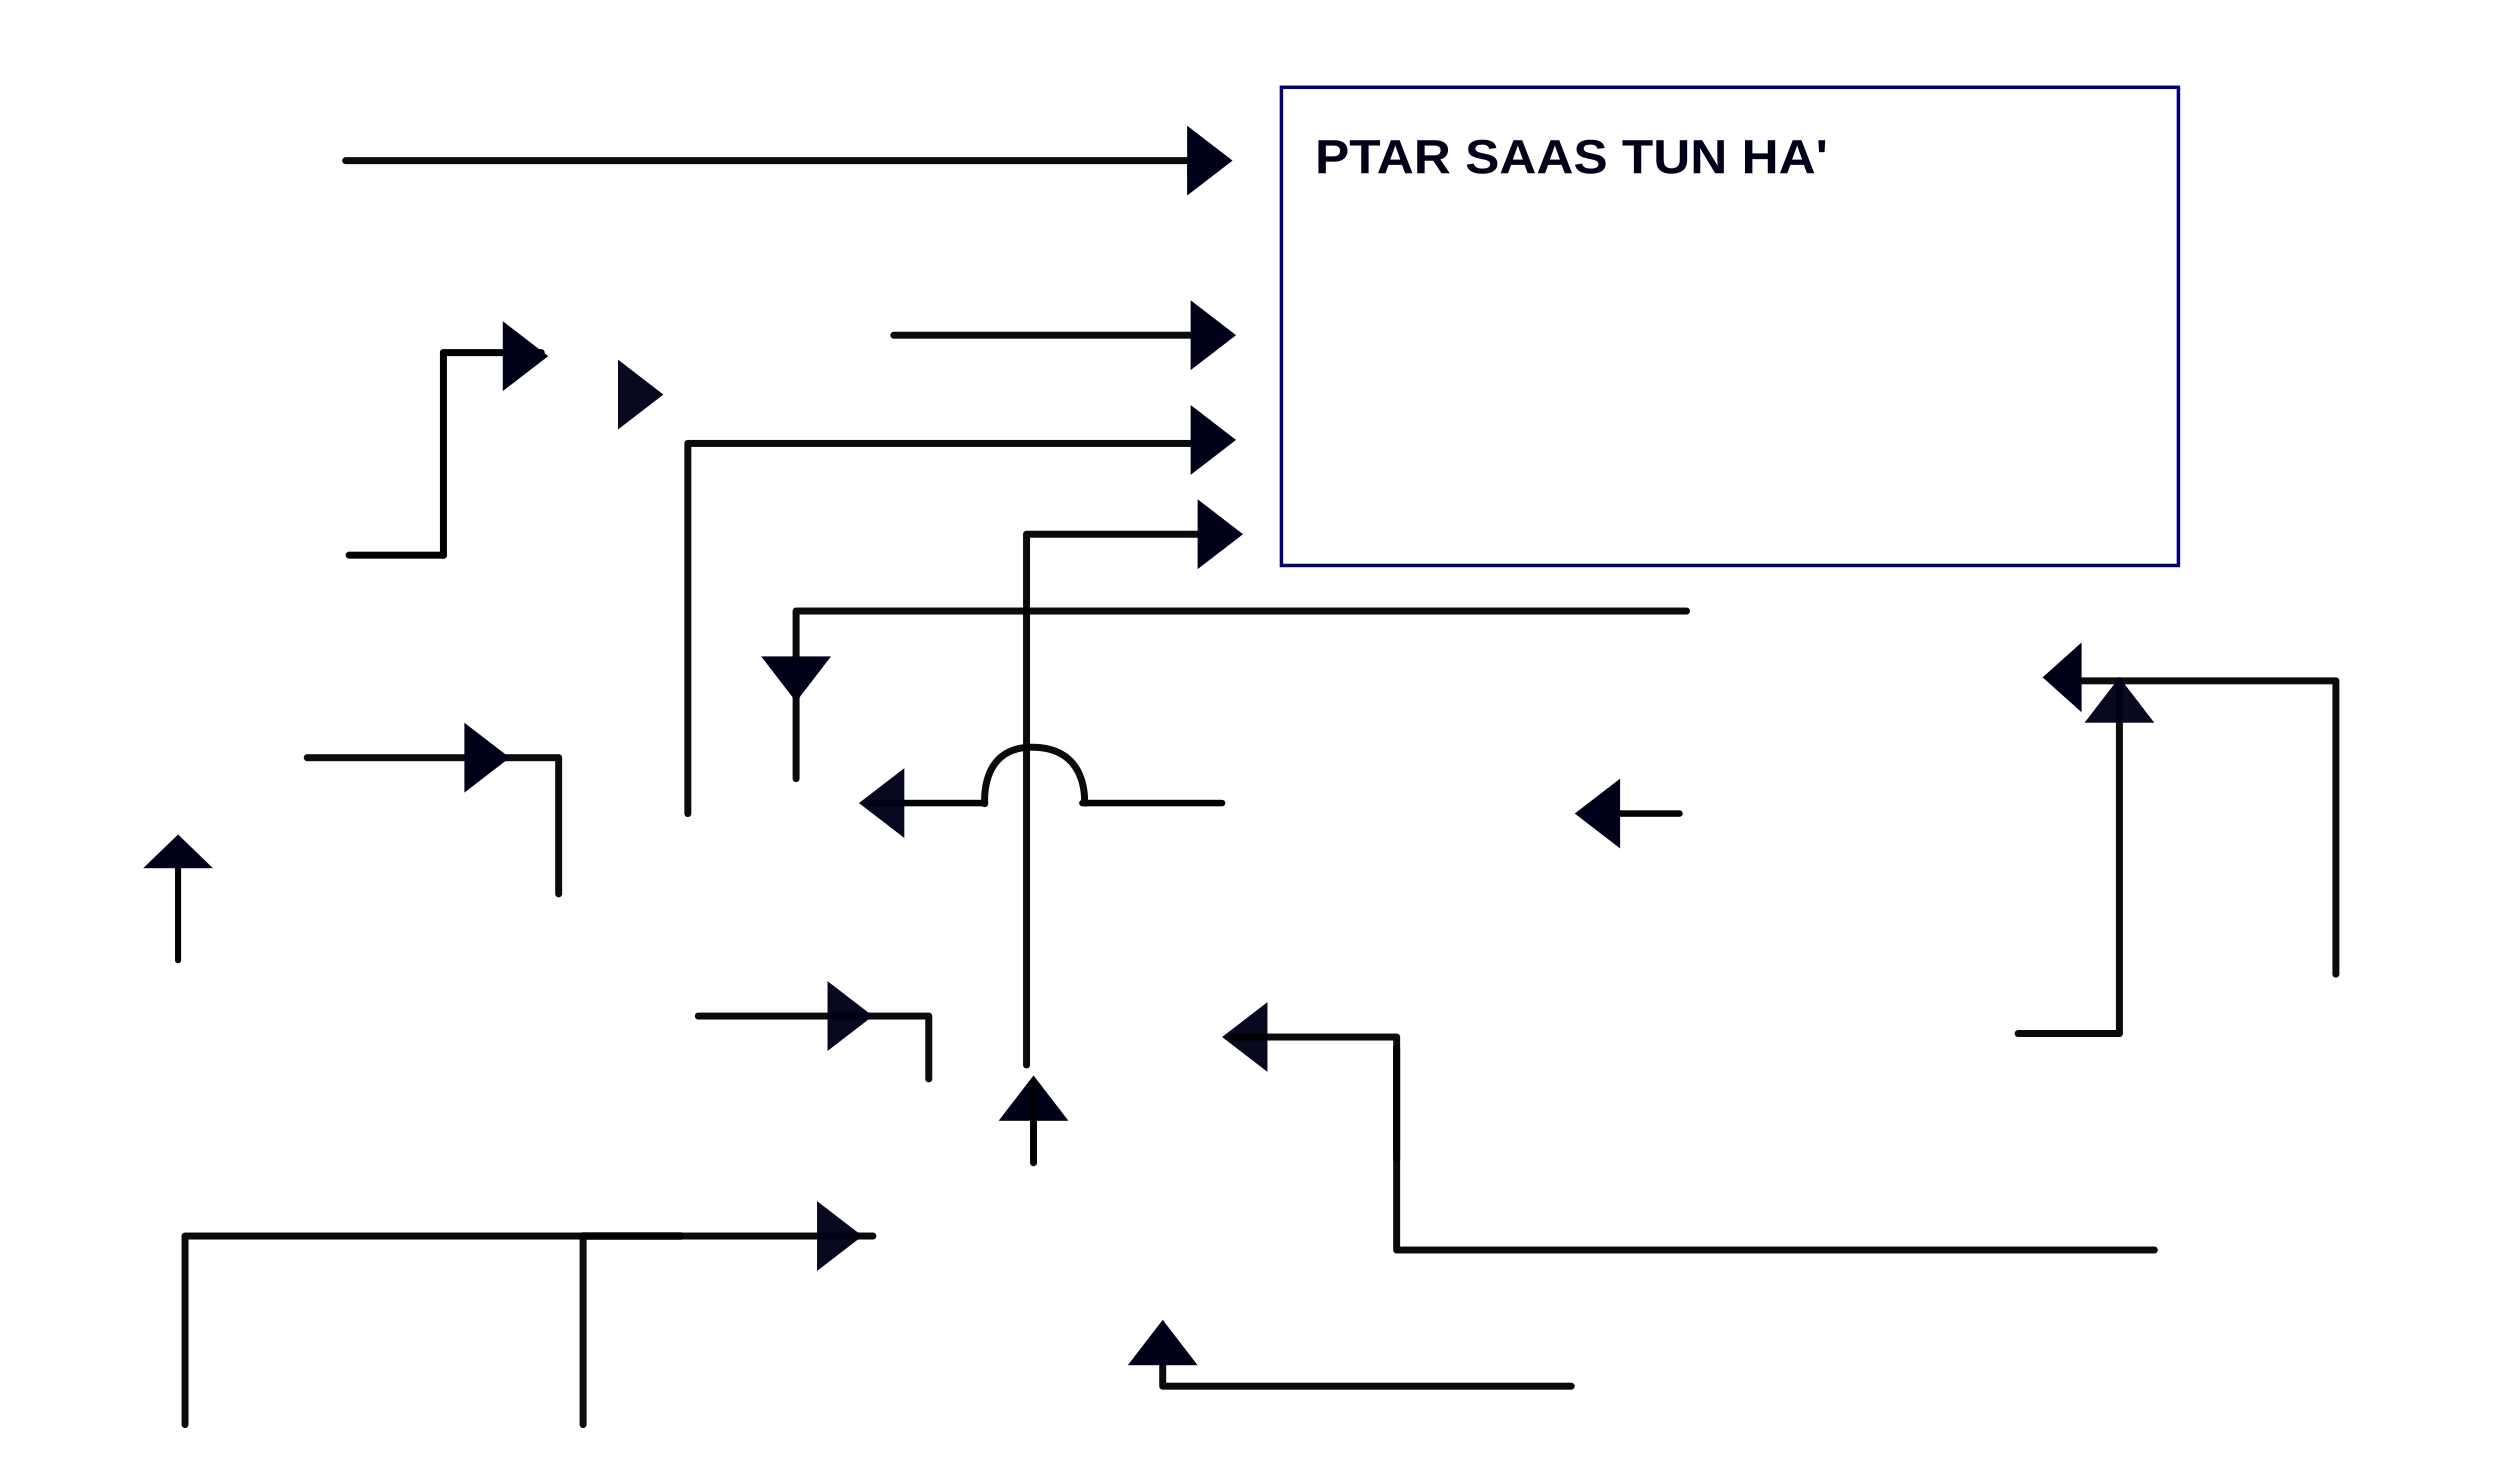
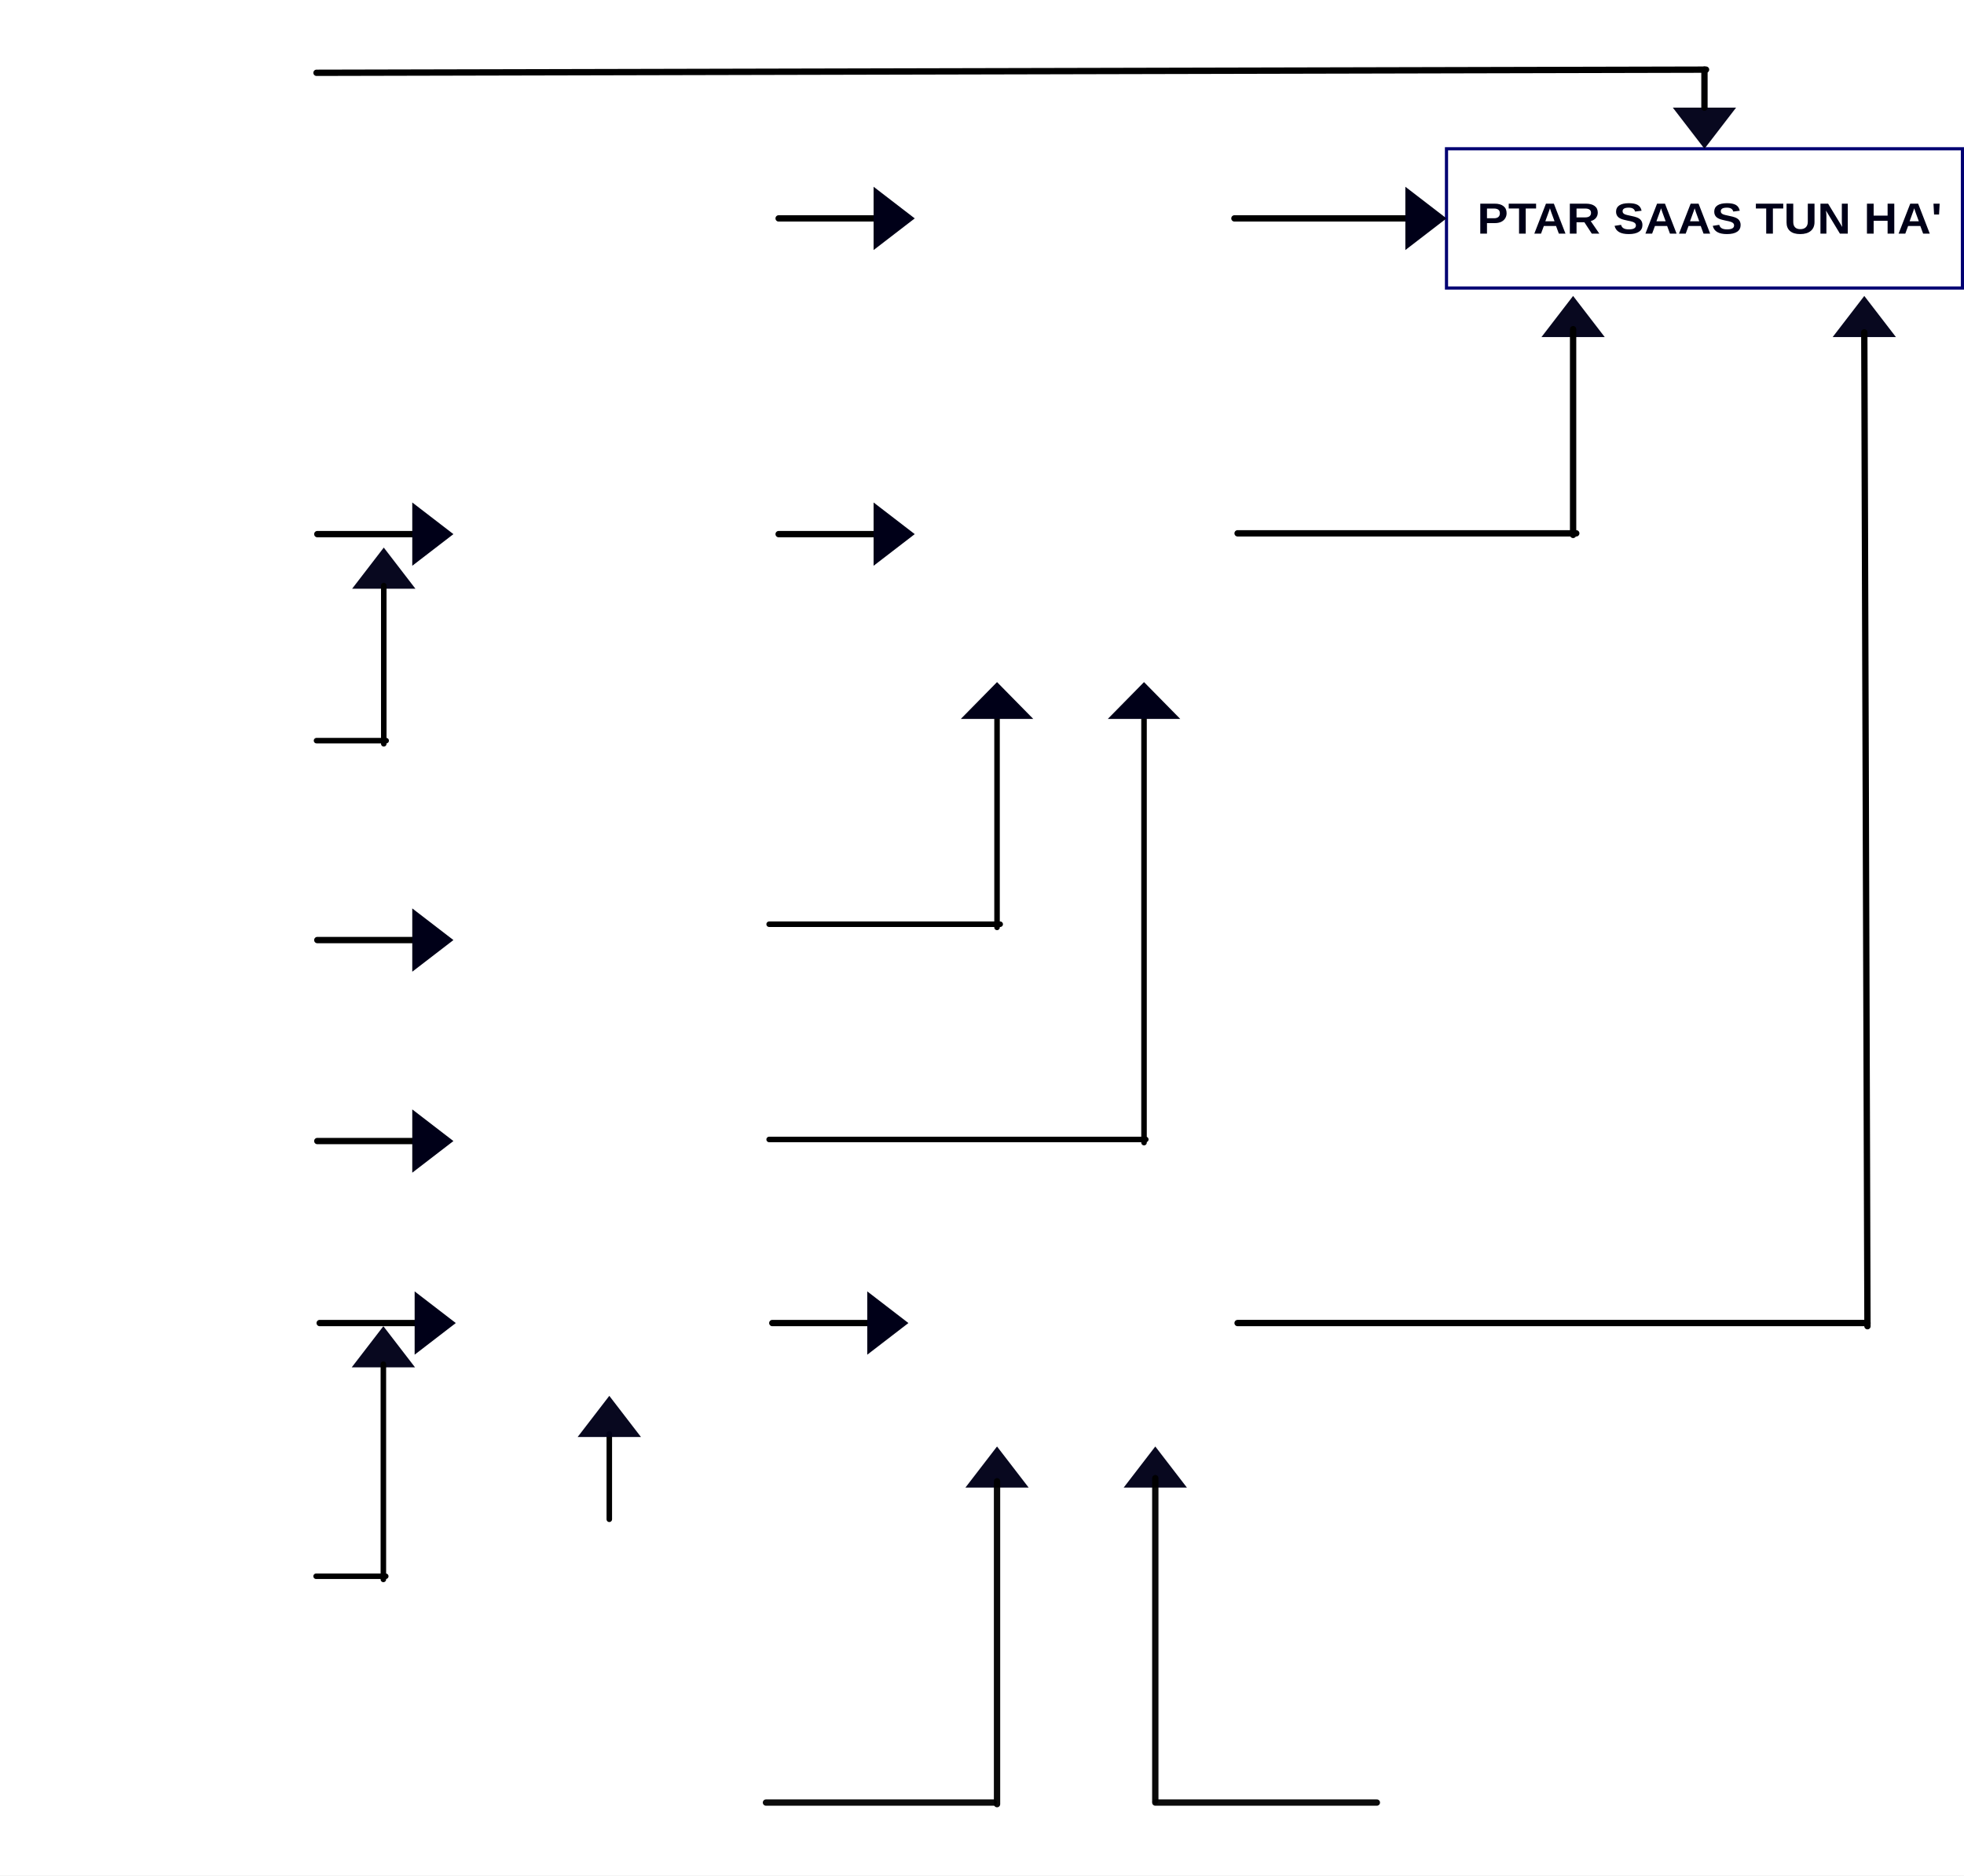
- <svg xmlns="http://www.w3.org/2000/svg" xmlns:ns1="http://webmi.atvise.com/2007/svgext" xmlns:xlink="http://www.w3.org/1999/xlink" height="421" version="1.2" width="716">
+ <svg xmlns="http://www.w3.org/2000/svg" xmlns:ns1="http://webmi.atvise.com/2007/svgext" xmlns:xlink="http://www.w3.org/1999/xlink" height="592.5" version="1.2" width="620.5">
  <defs>
    <linearGradient gradientUnits="objectBoundingBox" id="linear_0" x1="0" x2="1" y1="0" y2="1">
      <stop offset="0" stop-color="#000000" stop-opacity="0" />
      <stop offset="1" stop-color="#000000" stop-opacity="0" />
    </linearGradient>
    <linearGradient gradientUnits="objectBoundingBox" id="linear_1" x1="0" x2="1" y1="0" y2="1">
      <stop offset="0" stop-color="#000000" stop-opacity="0" />
      <stop offset="1" stop-color="#000000" stop-opacity="0" />
    </linearGradient>
  </defs>
-   <g ns1:insensitive="true" ns1:refpx="0" ns1:refpy="0" id="id_11" transform="matrix(0.5594,0,0,0.5482,0,0)">
+   <g ns1:insensitive="true" ns1:refpx="0" ns1:refpy="0" id="id_11" transform="matrix(0.4848,0,0,0.7715,0,0)">
    <rect ns1:refpx="640" ns1:refpy="384" fill="#ffffff" height="768.00" id="id_12" width="1280.00" x="0" y="0" />
  </g>
-   <polyline ns1:refpx="233.001" ns1:refpy="294" fill="#000018" fill-opacity="0" id="id_9" points="266,309 265.999,291 200,291 200,291" stroke="#000000" stroke-linecap="round" stroke-linejoin="round" stroke-opacity="0.957" stroke-width="2" />
-   <polyline ns1:refpx="124.001" ns1:refpy="223.5" fill="#000018" fill-opacity="0" id="id_92" points="160,256 159.999,217 88,217 88,217" stroke="#000000" stroke-linecap="round" stroke-linejoin="round" stroke-opacity="0.957" stroke-width="2" />
-   <polyline ns1:refpx="124" ns1:refpy="381" fill="#000018" fill-opacity="0" id="id_42" points="52.999,408 52.999,354 194.999,354 194.999,354" stroke="#000000" stroke-linecap="round" stroke-linejoin="round" stroke-opacity="0.957" stroke-width="2" />
-   <polyline ns1:refpx="208.501" ns1:refpy="381" fill="#000018" fill-opacity="0" id="id_36" points="166.999,408 166.999,354 250,354 250,354" stroke="#000000" stroke-linecap="round" stroke-linejoin="round" stroke-opacity="0.957" stroke-width="2" />
-   <polyline ns1:refpx="391.5" ns1:refpy="392" fill="#000018" fill-opacity="0" id="id_6" points="449.999,397 332.999,397 332.999,387 332.999,387" stroke="#000000" stroke-linecap="round" stroke-linejoin="round" stroke-opacity="0.957" stroke-width="2" />
-   <polyline ns1:refpx="318.5" ns1:refpy="229" fill="#000018" fill-opacity="0" id="id_4" points="293.999,305 293.999,153 342.999,153 342.999,153" stroke="#000000" stroke-linecap="round" stroke-linejoin="round" stroke-opacity="0.957" stroke-width="2" />
-   <polyline ns1:refpx="592.5" ns1:refpy="232.5" fill="#000018" fill-opacity="0" id="id_88" points="577.999,296 606.999,296 606.999,195 606.999,195" stroke="#000000" stroke-linecap="round" stroke-linejoin="round" stroke-opacity="0.957" stroke-width="2" />
-   <polyline ns1:refpx="632" ns1:refpy="224" fill="#000018" fill-opacity="0" id="id_87" points="668.999,279 668.999,195 594.999,195 594.999,195" stroke="#000000" stroke-linecap="round" stroke-linejoin="round" stroke-opacity="0.957" stroke-width="2" />
-   <line ns1:refpx="472.5" ns1:refpy="219.5" fill="#000000" fill-opacity="0.965" id="id_89" stroke="#000000" stroke-linecap="round" stroke-linejoin="round" stroke-width="1.859" x1="481" x2="464" y1="233" y2="233" />
-   <polyline ns1:refpx="269.5" ns1:refpy="180" fill="#000018" fill-opacity="0" id="id_66" points="341.999,127 196.999,127 196.999,233 196.999,233" stroke="#000000" stroke-linecap="round" stroke-linejoin="round" stroke-opacity="0.957" stroke-width="2" />
-   <rect ns1:refpx="517.717" ns1:refpy="93.478" fill="#000088" fill-opacity="0" height="136.956" id="id_58" rx="0" ry="0" stroke="#000072" stroke-width="1" width="256.899" x="367" y="25" />
-   <text ns1:refpx="409.355" ns1:refpy="47.389" fill="#000018" font-family="Arial" font-size="40" font-weight="bold" id="id_106" transform="matrix(0.3673,0,0,0.3444,237.1277,23.168)" x="379.787" y="76.839">PTAR SAAS TUN HA'</text>
-   <line ns1:refpx="51" ns1:refpy="261" fill="#000000" fill-opacity="0.965" id="id_46" stroke="#000000" stroke-linecap="round" stroke-linejoin="round" stroke-width="1.743" x1="51" x2="51" y1="275" y2="247" />
-   <polygon ns1:refpx="51" ns1:refpy="243.83" fill="#000018" id="id_60" points="40.999,248.659 60.999,248.659 50.999,238.999 50.999,238.999" stroke="#000000" stroke-linecap="round" stroke-linejoin="round" stroke-opacity="0" stroke-width="1.743" />
-   <polyline ns1:refpx="220" ns1:refpy="48" fill="#000018" fill-opacity="0" id="id_76" points="98.999,46 340.999,46 340.999,50 340.999,50" stroke="#000000" stroke-linecap="round" stroke-linejoin="round" stroke-opacity="0.957" stroke-width="2" />
-   <svg ns1:refpx="509.255" ns1:refpy="98.996" height="481" id="id_1" transform="matrix(0.1954,0,0,0.2262,0,0)" width="768" x="2222.475" xlink:href="SYSTEM.LIBRARY.PROJECT.RESOURCES%2FSVG%2Finkscape%2Fplanta.svg" y="197.098" />
-   <polygon ns1:refpx="51.498" ns1:refpy="12" fill="#000018" fill-opacity="0.965" id="id_10" points="176.996,103 176.996,123 189.996,113 189.996,113" stroke="#000000" stroke-linecap="round" stroke-linejoin="round" stroke-opacity="0" stroke-width="2" />
-   <svg ns1:refpx="486.98" ns1:refpy="397.985" height="63.11" id="id_14" transform="matrix(0.7519,0,0,0.7289,0,0)" width="133" x="581.194" xlink:href="ObjectTypes.PROJECT.ElementoLineaAR.Principal" y="514.474">
+   <line ns1:refpx="490.5" ns1:refpy="418.5" id="id_133" stroke="#000000" stroke-linecap="round" stroke-linejoin="round" stroke-width="2" x1="391" x2="590" y1="418" y2="418" />
+   <line ns1:refpx="-97.8" ns1:refpy="125.5" id="id_125" stroke="#000000" stroke-linecap="round" stroke-linejoin="round" stroke-width="2" x1="390" x2="444" y1="69" y2="69" />
+   <line ns1:refpx="168.63" ns1:refpy="300.72" fill="#000000" fill-opacity="0.965" id="id_110" stroke="#000000" stroke-linecap="round" stroke-linejoin="round" stroke-width="1.743" x1="192.501" x2="192.501" y1="480" y2="453" />
+   <line ns1:refpx="302.5" ns1:refpy="360.5" id="id_85" stroke="#000000" stroke-linecap="round" stroke-linejoin="round" stroke-width="1.743" x1="243" x2="362" y1="360" y2="360" />
+   <line ns1:refpx="279.5" ns1:refpy="292.5" id="id_78" stroke="#000000" stroke-linecap="round" stroke-linejoin="round" stroke-width="1.743" x1="243" x2="316" y1="292" y2="292" />
+   <rect ns1:refpx="552.629" ns1:refpy="69" fill="#000088" fill-opacity="0" height="44" id="id_58" rx="0" ry="0" stroke="#000072" stroke-width="1" width="163" x="457" y="47" />
+   <text ns1:refpx="499.424" ns1:refpy="71.579" fill="#000018" font-family="Arial" font-size="40" font-weight="bold" id="id_106" transform="matrix(0.3673,0,0,0.3444,294.1146,39.0272)" x="469.856" y="101.029">PTAR SAAS TUN HA'</text>
+   <line ns1:refpx="315.001" ns1:refpy="256.5" fill="#000000" fill-opacity="0.965" id="id_46" stroke="#000000" stroke-linecap="round" stroke-linejoin="round" stroke-width="1.743" x1="315.001" x2="315.001" y1="293" y2="220" />
+   <polygon ns1:refpx="315.002" ns1:refpy="207.316" fill="#000018" id="id_60" points="303.562,227.13 326.44,227.13 315.001,215.499 315.001,215.499" stroke="#000000" stroke-linecap="round" stroke-linejoin="round" stroke-opacity="0" stroke-width="1.743" />
+   <svg ns1:refpx="192.48" ns1:refpy="502.985" height="63.11" id="id_14" transform="matrix(0.7519,0,0,0.7289,0,0)" width="133" x="189.52" xlink:href="ObjectTypes.PROJECT.ElementoLineaAR.Principal" y="658.527">
    <ns1:argument name="base" value="AGENT.OBJECTS.SCADA.Solidaridad.Cuencas.Cuenca_PTAR_SAAS.Carcamo_88" />
  </svg>
-   <svg ns1:refpx="535.973" ns1:refpy="284.987" height="63.11" id="id_18" transform="matrix(0.7519,0,0,0.7289,0,0)" width="133" x="646.362" xlink:href="ObjectTypes.PROJECT.ElementoLineaAR.Principal" y="377.281">
+   <svg ns1:refpx="49.973" ns1:refpy="220.987" height="63.11" id="id_18" transform="matrix(0.7519,0,0,0.7289,0,0)" width="133" x="0" xlink:href="ObjectTypes.PROJECT.ElementoLineaAR.Principal" y="289.477">
    <ns1:argument name="base" value="AGENT.OBJECTS.SCADA.Solidaridad.Cuencas.Cuenca_PTAR_SAAS.Carcamo_Balamtun" />
  </svg>
-   <svg ns1:refpx="51.997" ns1:refpy="75.995" height="63.11" id="id_19" transform="matrix(0.7519,0,0,0.7289,0,0)" width="133" x="1.33" xlink:href="ObjectTypes.PROJECT.ElementoLineaAR.Principal" y="64.481">
+   <svg ns1:refpx="50.997" ns1:refpy="74.995" height="63.11" id="id_19" transform="matrix(0.7519,0,0,0.7289,0,0)" width="133" x="0" xlink:href="ObjectTypes.PROJECT.ElementoLineaAR.Principal" y="63.109">
    <ns1:argument name="base" value="AGENT.OBJECTS.SCADA.Solidaridad.Cuencas.Cuenca_PTAR_SAAS.Carcamo_CADU_II" />
  </svg>
-   <svg ns1:refpx="534.976" ns1:refpy="181.994" height="63.11" id="id_20" transform="matrix(0.7519,0,0,0.7289,0,0)" width="133" x="645.032" xlink:href="ObjectTypes.PROJECT.ElementoLineaAR.Principal" y="227.741">
+   <svg ns1:refpx="192.476" ns1:refpy="161.744" height="63.11" id="id_20" transform="matrix(0.7519,0,0,0.7289,0,0)" width="133" x="189.52" xlink:href="ObjectTypes.PROJECT.ElementoLineaAR.Principal" y="199.959">
    <ns1:argument name="base" value="AGENT.OBJECTS.SCADA.Solidaridad.Cuencas.Cuenca_PTAR_SAAS.Carcamo_CAME" />
  </svg>
-   <svg ns1:refpx="298.734" ns1:refpy="352.986" height="63.11" id="id_21" transform="matrix(0.7519,0,0,0.7289,0,0)" width="133" x="328.169" xlink:href="ObjectTypes.PROJECT.ElementoLineaAR.Principal" y="456.853">
+   <svg ns1:refpx="194.484" ns1:refpy="414.986" height="63.11" id="id_21" transform="matrix(0.7519,0,0,0.7289,0,0)" width="133" x="189.52" xlink:href="ObjectTypes.PROJECT.ElementoLineaAR.Principal" y="541.912">
    <ns1:argument name="base" value="AGENT.OBJECTS.SCADA.Solidaridad.Cuencas.Cuenca_PTAR_SAAS.Carcamo_Colosio" />
  </svg>
-   <svg ns1:refpx="166.984" ns1:refpy="395.985" height="63.11" id="id_22" transform="matrix(0.7519,0,0,0.7289,0,0)" width="133" x="155.606" xlink:href="ObjectTypes.PROJECT.ElementoLineaAR.Principal" y="511.73">
+   <svg ns1:refpx="49.984" ns1:refpy="482.985" height="63.11" id="id_22" transform="matrix(0.7519,0,0,0.7289,0,0)" width="133" x="1.33" xlink:href="ObjectTypes.PROJECT.ElementoLineaAR.Principal" y="655.783">
    <ns1:argument name="base" value="AGENT.OBJECTS.SCADA.Solidaridad.Cuencas.Cuenca_PTAR_SAAS.Carcamo_CTM" />
  </svg>
-   <svg ns1:refpx="49.998" ns1:refpy="213.989" height="63.11" id="id_23" transform="matrix(0.7519,0,0,0.7289,0,0)" width="133" x="0" xlink:href="ObjectTypes.PROJECT.ElementoLineaAR.Principal" y="262.039">
+   <svg ns1:refpx="192.498" ns1:refpy="360.489" height="63.11" id="id_23" transform="matrix(0.7519,0,0,0.7289,0,0)" width="133" x="189.52" xlink:href="ObjectTypes.PROJECT.ElementoLineaAR.Principal" y="463.026">
    <ns1:argument name="base" value="AGENT.OBJECTS.SCADA.Solidaridad.Cuencas.Cuenca_PTAR_SAAS.Carcamo_Diamante" />
  </svg>
-   <svg ns1:refpx="171.99" ns1:refpy="297.988" height="63.11" id="id_24" transform="matrix(0.7519,0,0,0.7289,0,0)" width="133" x="152.946" xlink:href="ObjectTypes.PROJECT.ElementoLineaAR.Principal" y="377.281">
+   <svg ns1:refpx="486" ns1:refpy="570.5" height="63.11" id="id_24" transform="matrix(0.7519,0,0,0.7289,0,0)" width="133" x="578.534" xlink:href="ObjectTypes.PROJECT.ElementoLineaAR.Principal" y="749.76">
    <ns1:argument name="base" value="AGENT.OBJECTS.SCADA.Solidaridad.Cuencas.Cuenca_PTAR_SAAS.Carcamo_Ejido_Norte" />
  </svg>
-   <svg ns1:refpx="51.998" ns1:refpy="297.986" height="63.11" id="id_25" transform="matrix(0.7519,0,0,0.7289,0,0)" width="133" x="2.66" xlink:href="ObjectTypes.PROJECT.ElementoLineaAR.Principal" y="377.281">
+   <svg ns1:refpx="49.998" ns1:refpy="360.486" height="63.11" id="id_25" transform="matrix(0.7519,0,0,0.7289,0,0)" width="133" x="0" xlink:href="ObjectTypes.PROJECT.ElementoLineaAR.Principal" y="463.026">
    <ns1:argument name="base" value="AGENT.OBJECTS.SCADA.Solidaridad.Cuencas.Cuenca_PTAR_SAAS.Carcamo_Ejido_Sur" />
  </svg>
-   <svg ns1:refpx="298.737" ns1:refpy="315.99" height="63.11" id="id_26" transform="matrix(0.7519,0,0,0.7289,0,0)" width="133" x="330.829" xlink:href="ObjectTypes.PROJECT.ElementoLineaAR.Principal" y="330.635">
+   <svg ns1:refpx="340.487" ns1:refpy="469.99" height="63.11" id="id_26" transform="matrix(0.7519,0,0,0.7289,0,0)" width="133" x="386.355" xlink:href="ObjectTypes.PROJECT.ElementoLineaAR.Principal" y="541.912">
    <ns1:argument name="base" value="AGENT.OBJECTS.SCADA.Solidaridad.Cuencas.Cuenca_PTAR_SAAS.Carcamo_Final_AR" />
  </svg>
-   <svg ns1:refpx="535.001" ns1:refpy="244" height="63.11" id="id_27" transform="matrix(0.7519,0,0,0.7289,0,0)" width="133" x="645.032" xlink:href="ObjectTypes.PROJECT.ElementoLineaAR.Principal" y="303.197">
+   <svg ns1:refpx="50.001" ns1:refpy="296" height="63.11" id="id_27" transform="matrix(0.7519,0,0,0.7289,0,0)" width="133" x="0" xlink:href="ObjectTypes.PROJECT.ElementoLineaAR.Principal" y="374.537">
    <ns1:argument name="base" value="AGENT.OBJECTS.SCADA.Solidaridad.Cuencas.Cuenca_PTAR_SAAS.Carcamo_Gaviotas" />
  </svg>
-   <svg ns1:refpx="665.968" ns1:refpy="297.993" height="63.11" id="id_28" transform="matrix(0.7519,0,0,0.7289,0,0)" width="133" x="819.258" xlink:href="ObjectTypes.PROJECT.ElementoLineaAR.Principal" y="377.281">
+   <svg ns1:refpx="49.968" ns1:refpy="168.743" height="63.11" id="id_28" transform="matrix(0.7519,0,0,0.7289,0,0)" width="133" x="0" xlink:href="ObjectTypes.PROJECT.ElementoLineaAR.Principal" y="199.959">
    <ns1:argument name="base" value="AGENT.OBJECTS.SCADA.Solidaridad.Cuencas.Cuenca_PTAR_SAAS.Carcamo_Mayakoba" />
  </svg>
-   <svg ns1:refpx="401.979" ns1:refpy="243.992" height="63.11" id="id_30" transform="matrix(0.7519,0,0,0.7289,0,0)" width="133" x="468.147" xlink:href="ObjectTypes.PROJECT.ElementoLineaAR.Principal" y="281.246">
+   <svg ns1:refpx="192.479" ns1:refpy="308.992" height="63.11" id="id_30" transform="matrix(0.7519,0,0,0.7289,0,0)" width="133" x="189.52" xlink:href="ObjectTypes.PROJECT.ElementoLineaAR.Principal" y="370.421">
    <ns1:argument name="base" value="AGENT.OBJECTS.SCADA.Solidaridad.Cuencas.Cuenca_PTAR_SAAS.Carcamo_Palmas_II" />
  </svg>
-   <svg ns1:refpx="52.991" ns1:refpy="395.985" height="63.11" id="id_31" transform="matrix(0.7519,0,0,0.7289,0,0)" width="133" x="3.99" xlink:href="ObjectTypes.PROJECT.ElementoLineaAR.Principal" y="511.73">
+   <svg ns1:refpx="49.991" ns1:refpy="417.985" height="63.11" id="id_31" transform="matrix(0.7519,0,0,0.7289,0,0)" width="133" x="0" xlink:href="ObjectTypes.PROJECT.ElementoLineaAR.Principal" y="541.912">
    <ns1:argument name="base" value="AGENT.OBJECTS.SCADA.Solidaridad.Cuencas.Cuenca_PTAR_SAAS.Carcamo_Playero" />
  </svg>
-   <svg ns1:refpx="50.997" ns1:refpy="159.993" height="63.11" id="id_32" transform="matrix(0.7519,0,0,0.7289,0,0)" width="133" x="0" xlink:href="ObjectTypes.PROJECT.ElementoLineaAR.Principal" y="185.211">
+   <svg ns1:refpx="193.497" ns1:refpy="70.993" height="63.11" id="id_32" transform="matrix(0.7519,0,0,0.7289,0,0)" width="133" x="189.52" xlink:href="ObjectTypes.PROJECT.ElementoLineaAR.Principal" y="63.109">
    <ns1:argument name="base" value="AGENT.OBJECTS.SCADA.Solidaridad.Cuencas.Cuenca_PTAR_SAAS.Carcamo_Villas_del_Carmen" />
  </svg>
-   <svg ns1:refpx="206.492" ns1:refpy="76.993" height="63.11" id="id_33" transform="matrix(0.7519,0,0,0.7289,0,0)" width="133" x="206.807" xlink:href="ObjectTypes.PROJECT.ElementoLineaAR.Principal" y="71.34">
+   <svg ns1:refpx="341.494" ns1:refpy="70.993" height="63.11" id="id_33" transform="matrix(0.7519,0,0,0.7289,0,0)" width="133" x="386.355" xlink:href="ObjectTypes.PROJECT.ElementoLineaAR.Principal" y="63.109">
    <ns1:argument name="base" value="AGENT.OBJECTS.SCADA.Solidaridad.Cuencas.Cuenca_PTAR_SAAS.Carcamo_Villas_del_Sol" />
  </svg>
-   <svg ns1:refpx="665.98" ns1:refpy="359.989" height="63.11" id="id_35" transform="matrix(0.7519,0,0,0.7289,0,0)" width="133" x="819.258" xlink:href="ObjectTypes.PROJECT.ElementoLineaAR.Principal" y="462.341">
+   <svg ns1:refpx="192.48" ns1:refpy="569.489" height="63.11" id="id_35" transform="matrix(0.7519,0,0,0.7289,0,0)" width="133" x="189.52" xlink:href="ObjectTypes.PROJECT.ElementoLineaAR.Principal" y="749.76">
    <ns1:argument name="base" value="AGENT.OBJECTS.SCADA.Solidaridad.Cuencas.Cuenca_PTAR_SAAS.Carcamo_Toscana" />
  </svg>
-   <polyline ns1:refpx="508.5" ns1:refpy="329" fill="#000018" fill-opacity="0" id="id_45" points="616.999,358 399.999,358 399.999,300 399.999,300" stroke="#000000" stroke-linecap="round" stroke-linejoin="round" stroke-opacity="0.957" stroke-width="2" />
-   <polygon ns1:refpx="333" ns1:refpy="384.5" fill="#000018" id="id_37" points="322.999,391 342.999,391 332.999,378 332.999,378" stroke="#000000" stroke-linecap="round" stroke-linejoin="round" stroke-opacity="0" stroke-width="2" />
-   <polygon ns1:refpx="356.5" ns1:refpy="297" fill="#000018" fill-opacity="0.965" id="id_47" points="362.999,307 362.999,287 349.999,297 349.999,297" stroke="#000000" stroke-linecap="round" stroke-linejoin="round" stroke-opacity="0" stroke-width="2" />
-   <polyline ns1:refpx="376.5" ns1:refpy="314.5" fill="#000018" fill-opacity="0" id="id_54" points="352.999,297 399.999,297 399.999,332 399.999,332" stroke="#000000" stroke-linecap="round" stroke-linejoin="round" stroke-opacity="0.957" stroke-width="2" />
-   <polyline ns1:refpx="298.999" ns1:refpy="96.5" fill="#000018" fill-opacity="0" id="id_57" points="255.996,96 341.999,96 341.999,97 341.999,97" stroke="#000000" stroke-linecap="round" stroke-linejoin="round" stroke-opacity="0.957" stroke-width="2" />
-   <polygon ns1:refpx="349.5" ns1:refpy="96" fill="#000018" id="id_64" points="340.999,86 340.999,106 353.999,95.998 353.999,95.998" stroke="#000000" stroke-linecap="round" stroke-linejoin="round" stroke-opacity="0" stroke-width="2" />
-   <polygon ns1:refpx="346.5" ns1:refpy="46" fill="#000018" id="id_65" points="339.999,36 339.999,56 352.999,46 352.999,46" stroke="#000000" stroke-linecap="round" stroke-linejoin="round" stroke-opacity="0" stroke-width="2" />
-   <polygon ns1:refpx="347.5" ns1:refpy="126" fill="#000018" id="id_67" points="340.999,116 340.999,136 353.999,125.998 353.999,125.998" stroke="#000000" stroke-linecap="round" stroke-linejoin="round" stroke-opacity="0" stroke-width="2" />
-   <path ns1:refpx="296.473" ns1:refpy="210.081" d="M282.043,230.161C282.043,230.161 280.518,214.146 295.292,214.001C311.934,213.837 310.515,229.713 310.639,229.724C310.639,229.724 310.945,229.964 310.945,229.964" fill="#000018" fill-opacity="0" id="id_81" stroke="#000000" stroke-linecap="round" stroke-linejoin="round" stroke-opacity="0.957" stroke-width="2" />
-   <line ns1:refpx="330" ns1:refpy="214.076" fill="#000000" fill-opacity="0.965" id="id_83" stroke="#000000" stroke-linecap="round" stroke-linejoin="round" stroke-width="1.859" x1="350" x2="310" y1="230" y2="230" />
-   <polygon ns1:refpx="590.584" ns1:refpy="181" fill="#000018" id="id_84" points="596.167,204 596.167,184 584.999,194 584.999,194" stroke="#000000" stroke-linecap="round" stroke-linejoin="round" stroke-opacity="0" stroke-width="1.859" />
-   <line ns1:refpx="265.5" ns1:refpy="218" fill="#000000" fill-opacity="0.965" id="id_85" stroke="#000000" stroke-linecap="round" stroke-linejoin="round" stroke-width="1.859" x1="282" x2="249" y1="230" y2="230" />
-   <polygon ns1:refpx="252.5" ns1:refpy="243" fill="#000018" fill-opacity="0.965" id="id_86" points="258.999,240 258.999,220 245.999,230 245.999,230" stroke="#000000" stroke-linecap="round" stroke-linejoin="round" stroke-opacity="0" stroke-width="2" />
-   <polygon ns1:refpx="457.5" ns1:refpy="231" fill="#000018" id="id_91" points="463.999,243 463.999,223 450.999,233 450.999,233" stroke="#000000" stroke-linecap="round" stroke-linejoin="round" stroke-opacity="0" stroke-width="2" />
-   <polygon ns1:refpx="120.499" ns1:refpy="216.999" fill="#000018" id="id_0" points="133,207 133,227 146,217 146,217" stroke="#000000" stroke-linecap="round" stroke-linejoin="round" stroke-opacity="0" stroke-width="2" />
-   <polyline ns1:refpx="355.501" ns1:refpy="186" fill="#000018" fill-opacity="0" id="id_2" points="482.999,175 228,175 228,223 228,223" stroke="#000000" stroke-linecap="round" stroke-linejoin="round" stroke-opacity="0.957" stroke-width="2" />
-   <polygon ns1:refpx="227.001" ns1:refpy="179.5" fill="#000018" id="id_3" points="238,188 218,188 228,201 228,201" stroke="#000000" stroke-linecap="round" stroke-linejoin="round" stroke-opacity="0" stroke-width="2" />
-   <polygon ns1:refpx="349.5" ns1:refpy="153" fill="#000018" id="id_5" points="342.999,143 342.999,163 355.999,152.998 355.999,152.998" stroke="#000000" stroke-linecap="round" stroke-linejoin="round" stroke-opacity="0" stroke-width="2" />
-   <polygon ns1:refpx="243.501" ns1:refpy="291" fill="#000018" fill-opacity="0.965" id="id_7" points="237,281 237,301 250,291 250,291" stroke="#000000" stroke-linecap="round" stroke-linejoin="round" stroke-opacity="0" stroke-width="2" />
-   <svg ns1:refpx="52.001" ns1:refpy="110.5" height="23" id="id_8" width="100" x="1.001" xlink:href="ObjectTypes.PROJECT.Caudalimetro.line_mini" y="93">
+   <svg ns1:refpx="51.001" ns1:refpy="109.5" height="23" id="id_8" width="100" x="0.001" xlink:href="ObjectTypes.PROJECT.Caudalimetro.line_mini" y="92">
    <ns1:argument name="base" value="AGENT.OBJECTS.SCADA.Solidaridad.Zona_Urbana.Carcamos_AR.AR_SOL_CAR_CADUII.L1" />
  </svg>
-   <svg ns1:refpx="205.5" ns1:refpy="109.5" height="23" id="id_13" width="100" x="155.5" xlink:href="ObjectTypes.PROJECT.Caudalimetro.line_mini" y="98">
+   <svg ns1:refpx="340.501" ns1:refpy="104.5" height="23" id="id_13" width="100" x="290.501" xlink:href="ObjectTypes.PROJECT.Caudalimetro.line_mini" y="93">
    <ns1:argument name="base" value="AGENT.OBJECTS.SCADA.Solidaridad.Zona_Urbana.Carcamos_AR.AR_SOL_CAR_VSOL.L1" />
  </svg>
-   <svg ns1:refpx="298.752" ns1:refpy="315.5" height="23" id="id_15" width="100" x="248.752" xlink:href="ObjectTypes.PROJECT.Caudalimetro.line_mini" y="287">
+   <svg ns1:refpx="340.501" ns1:refpy="462.5" height="23" id="id_15" width="100" x="290.501" xlink:href="ObjectTypes.PROJECT.Caudalimetro.line_mini" y="434">
    <ns1:argument name="base" value="AGENT.OBJECTS.SCADA.Solidaridad.Zona_Urbana.Carcamos_AR.AR_SOL_CAR_FINAL.L1" />
  </svg>
-   <svg ns1:refpx="194.993" ns1:refpy="222.992" height="63.11" id="id_29" transform="matrix(0.7519,0,0,0.7289,0,0)" width="133" x="192.845" xlink:href="ObjectTypes.PROJECT.ElementoLineaAR.Principal" y="274.386">
+   <svg ns1:refpx="340.493" ns1:refpy="168.742" height="63.11" id="id_29" transform="matrix(0.7519,0,0,0.7289,0,0)" width="133" x="386.355" xlink:href="ObjectTypes.PROJECT.ElementoLineaAR.Principal" y="199.959">
    <ns1:argument name="base" value="AGENT.OBJECTS.SCADA.Solidaridad.Cuencas.Cuenca_PTAR_SAAS.Carcamo_Mision_Las_Flores" />
  </svg>
-   <svg ns1:refpx="195.001" ns1:refpy="257.5" height="23" id="id_16" width="100" x="145.001" xlink:href="ObjectTypes.PROJECT.Caudalimetro.line_mini" y="246">
+   <svg ns1:refpx="340.501" ns1:refpy="203.5" height="23" id="id_16" width="100" x="290.501" xlink:href="ObjectTypes.PROJECT.Caudalimetro.line_mini" y="192">
    <ns1:argument name="base" value="AGENT.OBJECTS.SCADA.Solidaridad.Zona_Urbana.Carcamos_AR.AR_SOL_CAR_MISION.L1" />
  </svg>
-   <svg ns1:refpx="51.997" ns1:refpy="29.995" height="63.11" id="id_17" transform="matrix(0.7519,0,0,0.7289,0,0)" width="133" x="1.33" xlink:href="ObjectTypes.PROJECT.ElementoLineaAR.Principal" y="1.372">
+   <svg ns1:refpx="50.997" ns1:refpy="28.995" height="63.11" id="id_17" transform="matrix(0.7519,0,0,0.7289,0,0)" width="133" x="0" xlink:href="ObjectTypes.PROJECT.ElementoLineaAR.Principal" y="0">
    <ns1:argument name="base" value="AGENT.OBJECTS.SCADA.Solidaridad.Cuencas.Cuenca_PTAR_SAAS.Carcamo_CADU_II_CRIBA" />
  </svg>
-   <line ns1:refpx="113.5" ns1:refpy="159.5" id="id_34" stroke="#000000" stroke-linecap="round" stroke-linejoin="round" stroke-width="2" x1="100" x2="127" y1="159" y2="159" />
-   <line ns1:refpx="127.5" ns1:refpy="130" id="id_38" stroke="#000000" stroke-linecap="round" stroke-linejoin="round" stroke-width="2" x1="127" x2="127" y1="159" y2="101" />
-   <line ns1:refpx="141" ns1:refpy="101.5" id="id_39" stroke="#000000" stroke-linecap="round" stroke-linejoin="round" stroke-width="2" x1="127" x2="155" y1="101" y2="101" />
-   <polygon ns1:refpx="130.499" ns1:refpy="101.999" fill="#000018" id="id_40" points="144,92 144,112 157,102 157,102" stroke="#000000" stroke-linecap="round" stroke-linejoin="round" stroke-opacity="0" stroke-width="2" />
-   <polygon ns1:refpx="295.999" ns1:refpy="333.501" fill="#000018" id="id_41" points="286,321 306,321 296,308 296,308" stroke="#000000" stroke-linecap="round" stroke-linejoin="round" stroke-opacity="0" stroke-width="2" />
-   <line ns1:refpx="296.5" ns1:refpy="321.5" id="id_44" stroke="#000000" stroke-linecap="round" stroke-linejoin="round" stroke-width="2" x1="296" x2="296" y1="310" y2="333" />
-   <polygon ns1:refpx="240.501" ns1:refpy="354" fill="#000018" fill-opacity="0.965" id="id_49" points="234,344 234,364 247,354 247,354" stroke="#000000" stroke-linecap="round" stroke-linejoin="round" stroke-opacity="0" stroke-width="2" />
-   <polygon ns1:refpx="607" ns1:refpy="203.501" fill="#000018" fill-opacity="0.965" id="id_50" points="597,207 617,207 607,194 607,194" stroke="#000000" stroke-linecap="round" stroke-linejoin="round" stroke-opacity="0" stroke-width="2" />
+   <g ns1:refpx="121.25" ns1:refpy="168.75" id="id_70" transform="matrix(1,0,0,1,-36.75,29.7504)">
+     <line ns1:refpx="152" ns1:refpy="139.5" id="id_1" stroke="#000000" stroke-linecap="round" stroke-linejoin="round" stroke-width="2" x1="137" x2="167" y1="139" y2="139" />
+     <polygon ns1:refpx="153.499" ns1:refpy="138.999" fill="#000018" id="id_10" points="167,129 167,149 180,139 180,139" stroke="#000000" stroke-linecap="round" stroke-linejoin="round" stroke-opacity="0" stroke-width="2" />
+   </g>
+   <polygon ns1:refpx="365.001" ns1:refpy="466.501" fill="#000018" fill-opacity="0.965" id="id_61" points="355.001,470 375.001,470 365.001,457 365.001,457" stroke="#000000" stroke-linecap="round" stroke-linejoin="round" stroke-opacity="0" stroke-width="2" />
+   <g ns1:refpx="115.189" ns1:refpy="204.436" id="id_99" transform="matrix(1,0,0,1,-38,30)">
+     <line ns1:refpx="149" ns1:refpy="204.5" id="id_74" stroke="#000000" stroke-linecap="round" stroke-linejoin="round" stroke-width="1.743" x1="160" x2="138" y1="204" y2="204" />
+     <polygon ns1:refpx="161.25" ns1:refpy="152.501" fill="#000018" fill-opacity="0.965" id="id_50" points="149.25,156 169.25,156 159.25,143 159.25,143" stroke="#000000" stroke-linecap="round" stroke-linejoin="round" stroke-opacity="0" stroke-width="2" />
+     <line ns1:refpx="159.25" ns1:refpy="180.001" fill="#000000" fill-opacity="0.965" id="id_69" stroke="#000000" stroke-linecap="round" stroke-linejoin="round" stroke-width="1.743" x1="159.25" x2="159.25" y1="205" y2="155" />
+   </g>
+   <g ns1:refpx="267" ns1:refpy="69.001" id="id_75" transform="matrix(1,0,0,1,109,-69.9993)">
+     <line ns1:refpx="152" ns1:refpy="139.5" id="id_76" stroke="#000000" stroke-linecap="round" stroke-linejoin="round" stroke-width="2" x1="137" x2="167" y1="139" y2="139" />
+     <polygon ns1:refpx="153.499" ns1:refpy="138.999" fill="#000018" id="id_77" points="167,129 167,149 180,139 180,139" stroke="#000000" stroke-linecap="round" stroke-linejoin="round" stroke-opacity="0" stroke-width="2" />
+   </g>
+   <g ns1:refpx="121.25" ns1:refpy="297" id="id_79" transform="matrix(1,0,0,1,-36.75,158)">
+     <line ns1:refpx="152" ns1:refpy="139.5" id="id_80" stroke="#000000" stroke-linecap="round" stroke-linejoin="round" stroke-width="2" x1="137" x2="167" y1="139" y2="139" />
+     <polygon ns1:refpx="153.499" ns1:refpy="138.999" fill="#000018" id="id_81" points="167,129 167,149 180,139 180,139" stroke="#000000" stroke-linecap="round" stroke-linejoin="round" stroke-opacity="0" stroke-width="2" />
+   </g>
+   <g ns1:refpx="267" ns1:refpy="168.75" id="id_82" transform="matrix(1,0,0,1,109,29.7504)">
+     <line ns1:refpx="152" ns1:refpy="139.5" id="id_83" stroke="#000000" stroke-linecap="round" stroke-linejoin="round" stroke-width="2" x1="137" x2="167" y1="139" y2="139" />
+     <polygon ns1:refpx="153.499" ns1:refpy="138.999" fill="#000018" id="id_84" points="167,129 167,149 180,139 180,139" stroke="#000000" stroke-linecap="round" stroke-linejoin="round" stroke-opacity="0" stroke-width="2" />
+   </g>
+   <g ns1:refpx="121.25" ns1:refpy="360.5" id="id_86" transform="matrix(1,0,0,1,-36.75,221.5004)">
+     <line ns1:refpx="152" ns1:refpy="139.5" id="id_87" stroke="#000000" stroke-linecap="round" stroke-linejoin="round" stroke-width="2" x1="137" x2="167" y1="139" y2="139" />
+     <polygon ns1:refpx="153.499" ns1:refpy="138.999" fill="#000018" id="id_88" points="167,129 167,149 180,139 180,139" stroke="#000000" stroke-linecap="round" stroke-linejoin="round" stroke-opacity="0" stroke-width="2" />
+   </g>
+   <g ns1:refpx="122" ns1:refpy="418" id="id_89" transform="matrix(1,0,0,1,-36,279.0004)">
+     <line ns1:refpx="152" ns1:refpy="139.5" id="id_90" stroke="#000000" stroke-linecap="round" stroke-linejoin="round" stroke-width="2" x1="137" x2="167" y1="139" y2="139" />
+     <polygon ns1:refpx="153.499" ns1:refpy="138.999" fill="#000018" id="id_91" points="167,129 167,149 180,139 180,139" stroke="#000000" stroke-linecap="round" stroke-linejoin="round" stroke-opacity="0" stroke-width="2" />
+   </g>
+   <line ns1:refpx="361.439" ns1:refpy="291" fill="#000000" fill-opacity="0.965" id="id_92" stroke="#000000" stroke-linecap="round" stroke-linejoin="round" stroke-width="1.743" x1="361.439" x2="361.439" y1="361" y2="221" />
+   <polygon ns1:refpx="361.44" ns1:refpy="207.317" fill="#000018" id="id_93" points="350,227.13 372.877,227.13 361.438,215.5 361.438,215.5" stroke="#000000" stroke-linecap="round" stroke-linejoin="round" stroke-opacity="0" stroke-width="1.743" />
+   <g ns1:refpx="265" ns1:refpy="418" id="id_94" transform="matrix(1,0,0,1,107,279.0004)">
+     <line ns1:refpx="152" ns1:refpy="139.5" id="id_95" stroke="#000000" stroke-linecap="round" stroke-linejoin="round" stroke-width="2" x1="137" x2="167" y1="139" y2="139" />
+     <polygon ns1:refpx="153.499" ns1:refpy="138.999" fill="#000018" id="id_96" points="167,129 167,149 180,139 180,139" stroke="#000000" stroke-linecap="round" stroke-linejoin="round" stroke-opacity="0" stroke-width="2" />
+   </g>
+   <line ns1:refpx="149" ns1:refpy="204.5" id="id_103" stroke="#000000" stroke-linecap="round" stroke-linejoin="round" stroke-width="1.743" x1="121.871" x2="99.871" y1="498" y2="498" />
+   <polygon ns1:refpx="99.25" ns1:refpy="121.501" fill="#000018" fill-opacity="0.965" id="id_104" points="111.121,432 131.121,432 121.121,419 121.121,419" stroke="#000000" stroke-linecap="round" stroke-linejoin="round" stroke-opacity="0" stroke-width="2" />
+   <line ns1:refpx="97.25" ns1:refpy="47.481" fill="#000000" fill-opacity="0.965" id="id_105" stroke="#000000" stroke-linecap="round" stroke-linejoin="round" stroke-width="1.743" x1="121.121" x2="121.121" y1="499" y2="431" />
+   <line ns1:refpx="365.5" ns1:refpy="518" id="id_107" stroke="#000000" stroke-linecap="round" stroke-linejoin="round" stroke-opacity="0.957" stroke-width="2" x1="365" x2="365" y1="467" y2="569" />
+   <polygon ns1:refpx="170.63" ns1:refpy="143.501" fill="#000018" fill-opacity="0.965" id="id_109" points="182.501,454 202.501,454 192.501,441 192.501,441" stroke="#000000" stroke-linecap="round" stroke-linejoin="round" stroke-opacity="0" stroke-width="2" />
+   <polygon ns1:refpx="315" ns1:refpy="466.501" fill="#000018" fill-opacity="0.965" id="id_115" points="305,470 325,470 315,457 315,457" stroke="#000000" stroke-linecap="round" stroke-linejoin="round" stroke-opacity="0" stroke-width="2" />
+   <line ns1:refpx="315.5" ns1:refpy="519" id="id_121" stroke="#000000" stroke-linecap="round" stroke-linejoin="round" stroke-opacity="0.957" stroke-width="2" x1="315" x2="315" y1="468" y2="570" />
+   <line ns1:refpx="278" ns1:refpy="570" id="id_122" stroke="#000000" stroke-linecap="round" stroke-linejoin="round" stroke-opacity="0.957" stroke-width="2" x1="242" x2="314" y1="569.5" y2="569.5" />
+   <line ns1:refpx="400" ns1:refpy="570" id="id_123" stroke="#000000" stroke-linecap="round" stroke-linejoin="round" stroke-opacity="0.957" stroke-width="2" x1="435" x2="365" y1="569.5" y2="569.5" />
+   <polygon ns1:refpx="153.499" ns1:refpy="138.999" fill="#000018" id="id_126" points="444,59 444,79 457,69 457,69" stroke="#000000" stroke-linecap="round" stroke-linejoin="round" stroke-opacity="0" stroke-width="2" />
+   <polygon ns1:refpx="497" ns1:refpy="103.001" fill="#000018" fill-opacity="0.965" id="id_127" points="487,106.5 507,106.5 497,93.5 497,93.5" stroke="#000000" stroke-linecap="round" stroke-linejoin="round" stroke-opacity="0" stroke-width="2" />
+   <line ns1:refpx="319.5" ns1:refpy="22.5" id="id_128" stroke="#000000" stroke-linecap="round" stroke-linejoin="round" stroke-width="2" x1="100" x2="539" y1="23" y2="22" />
+   <polygon ns1:refpx="538.5" ns1:refpy="37.499" fill="#000018" fill-opacity="0.965" id="id_129" points="548.5,34 528.5,34 538.5,47 538.5,47" stroke="#000000" stroke-linecap="round" stroke-linejoin="round" stroke-opacity="0" stroke-width="2" />
+   <line ns1:refpx="539" ns1:refpy="28" id="id_130" stroke="#000000" stroke-linecap="round" stroke-linejoin="round" stroke-width="2" x1="538.5" x2="538.5" y1="34" y2="22" />
+   <line ns1:refpx="444.5" ns1:refpy="169" id="id_131" stroke="#000000" stroke-linecap="round" stroke-linejoin="round" stroke-width="2" x1="391" x2="498" y1="168.5" y2="168.5" />
+   <line ns1:refpx="497.5" ns1:refpy="136.5" id="id_132" stroke="#000000" stroke-linecap="round" stroke-linejoin="round" stroke-width="2" x1="497" x2="497" y1="169" y2="104" />
+   <polygon ns1:refpx="589" ns1:refpy="103.001" fill="#000018" fill-opacity="0.965" id="id_134" points="579,106.5 599,106.5 589,93.5 589,93.5" stroke="#000000" stroke-linecap="round" stroke-linejoin="round" stroke-opacity="0" stroke-width="2" />
+   <line ns1:refpx="589.5" ns1:refpy="262" id="id_135" stroke="#000000" stroke-linecap="round" stroke-linejoin="round" stroke-width="2" x1="589" x2="590" y1="105" y2="419" />
</svg>
